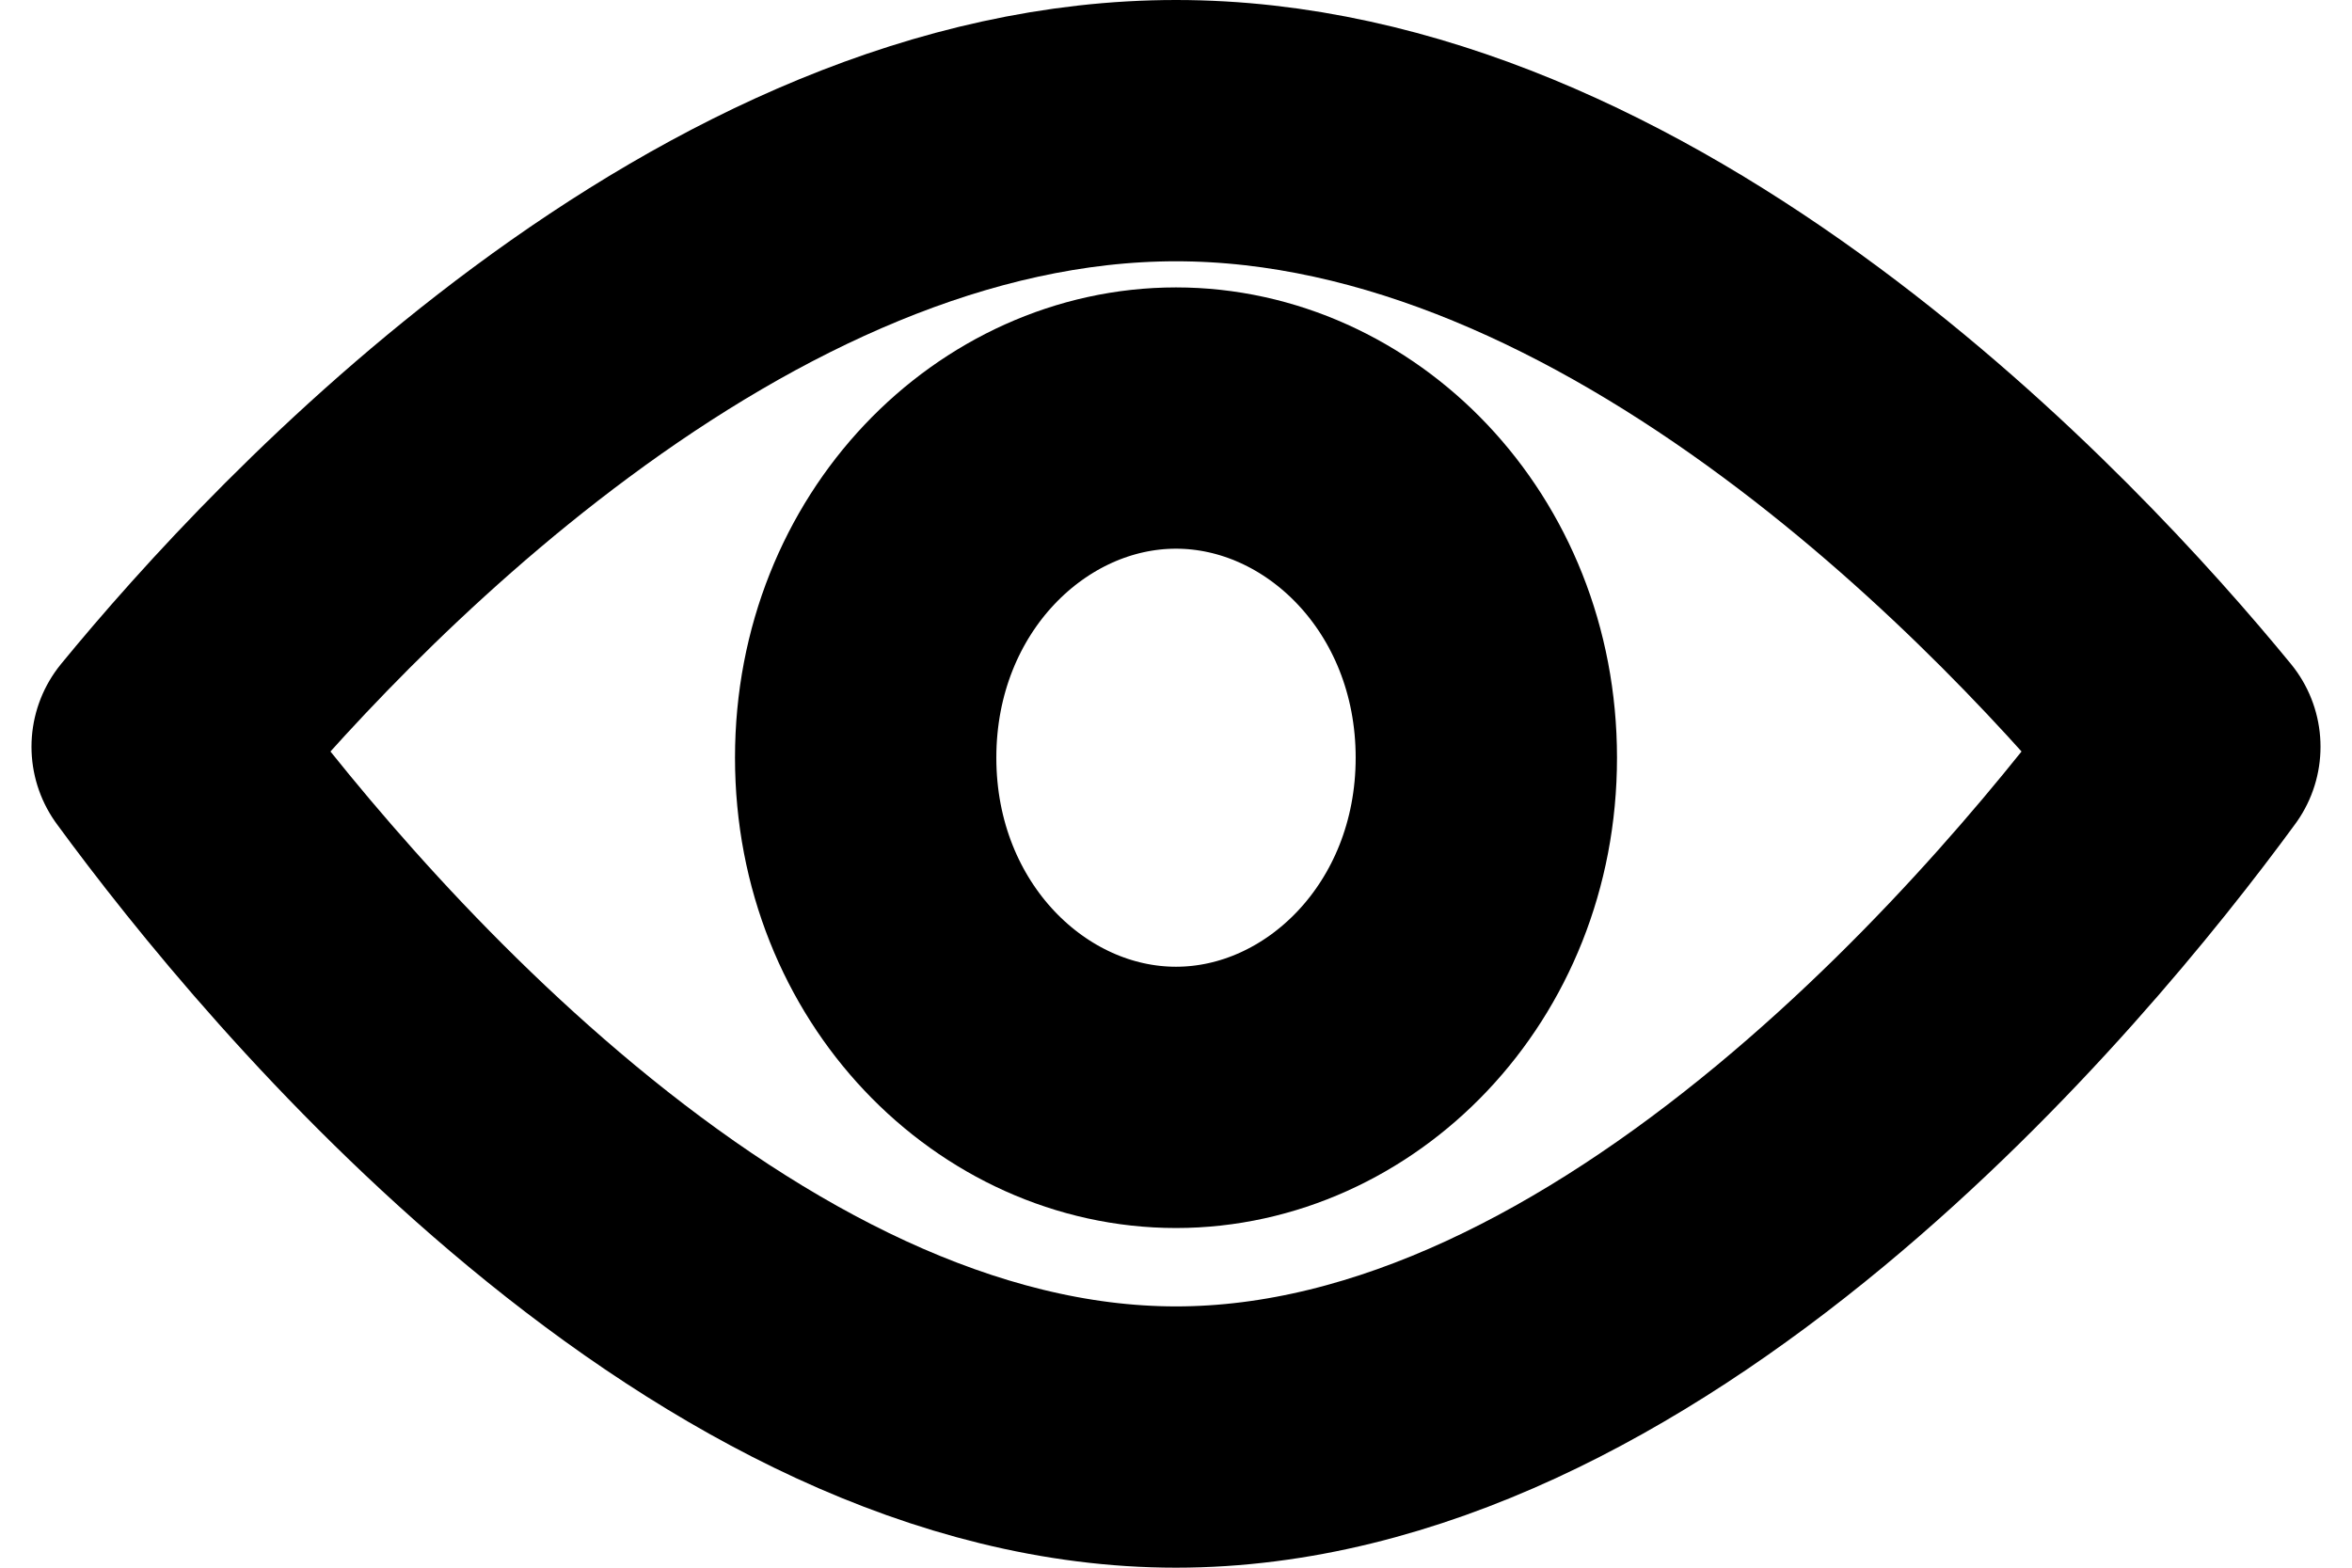
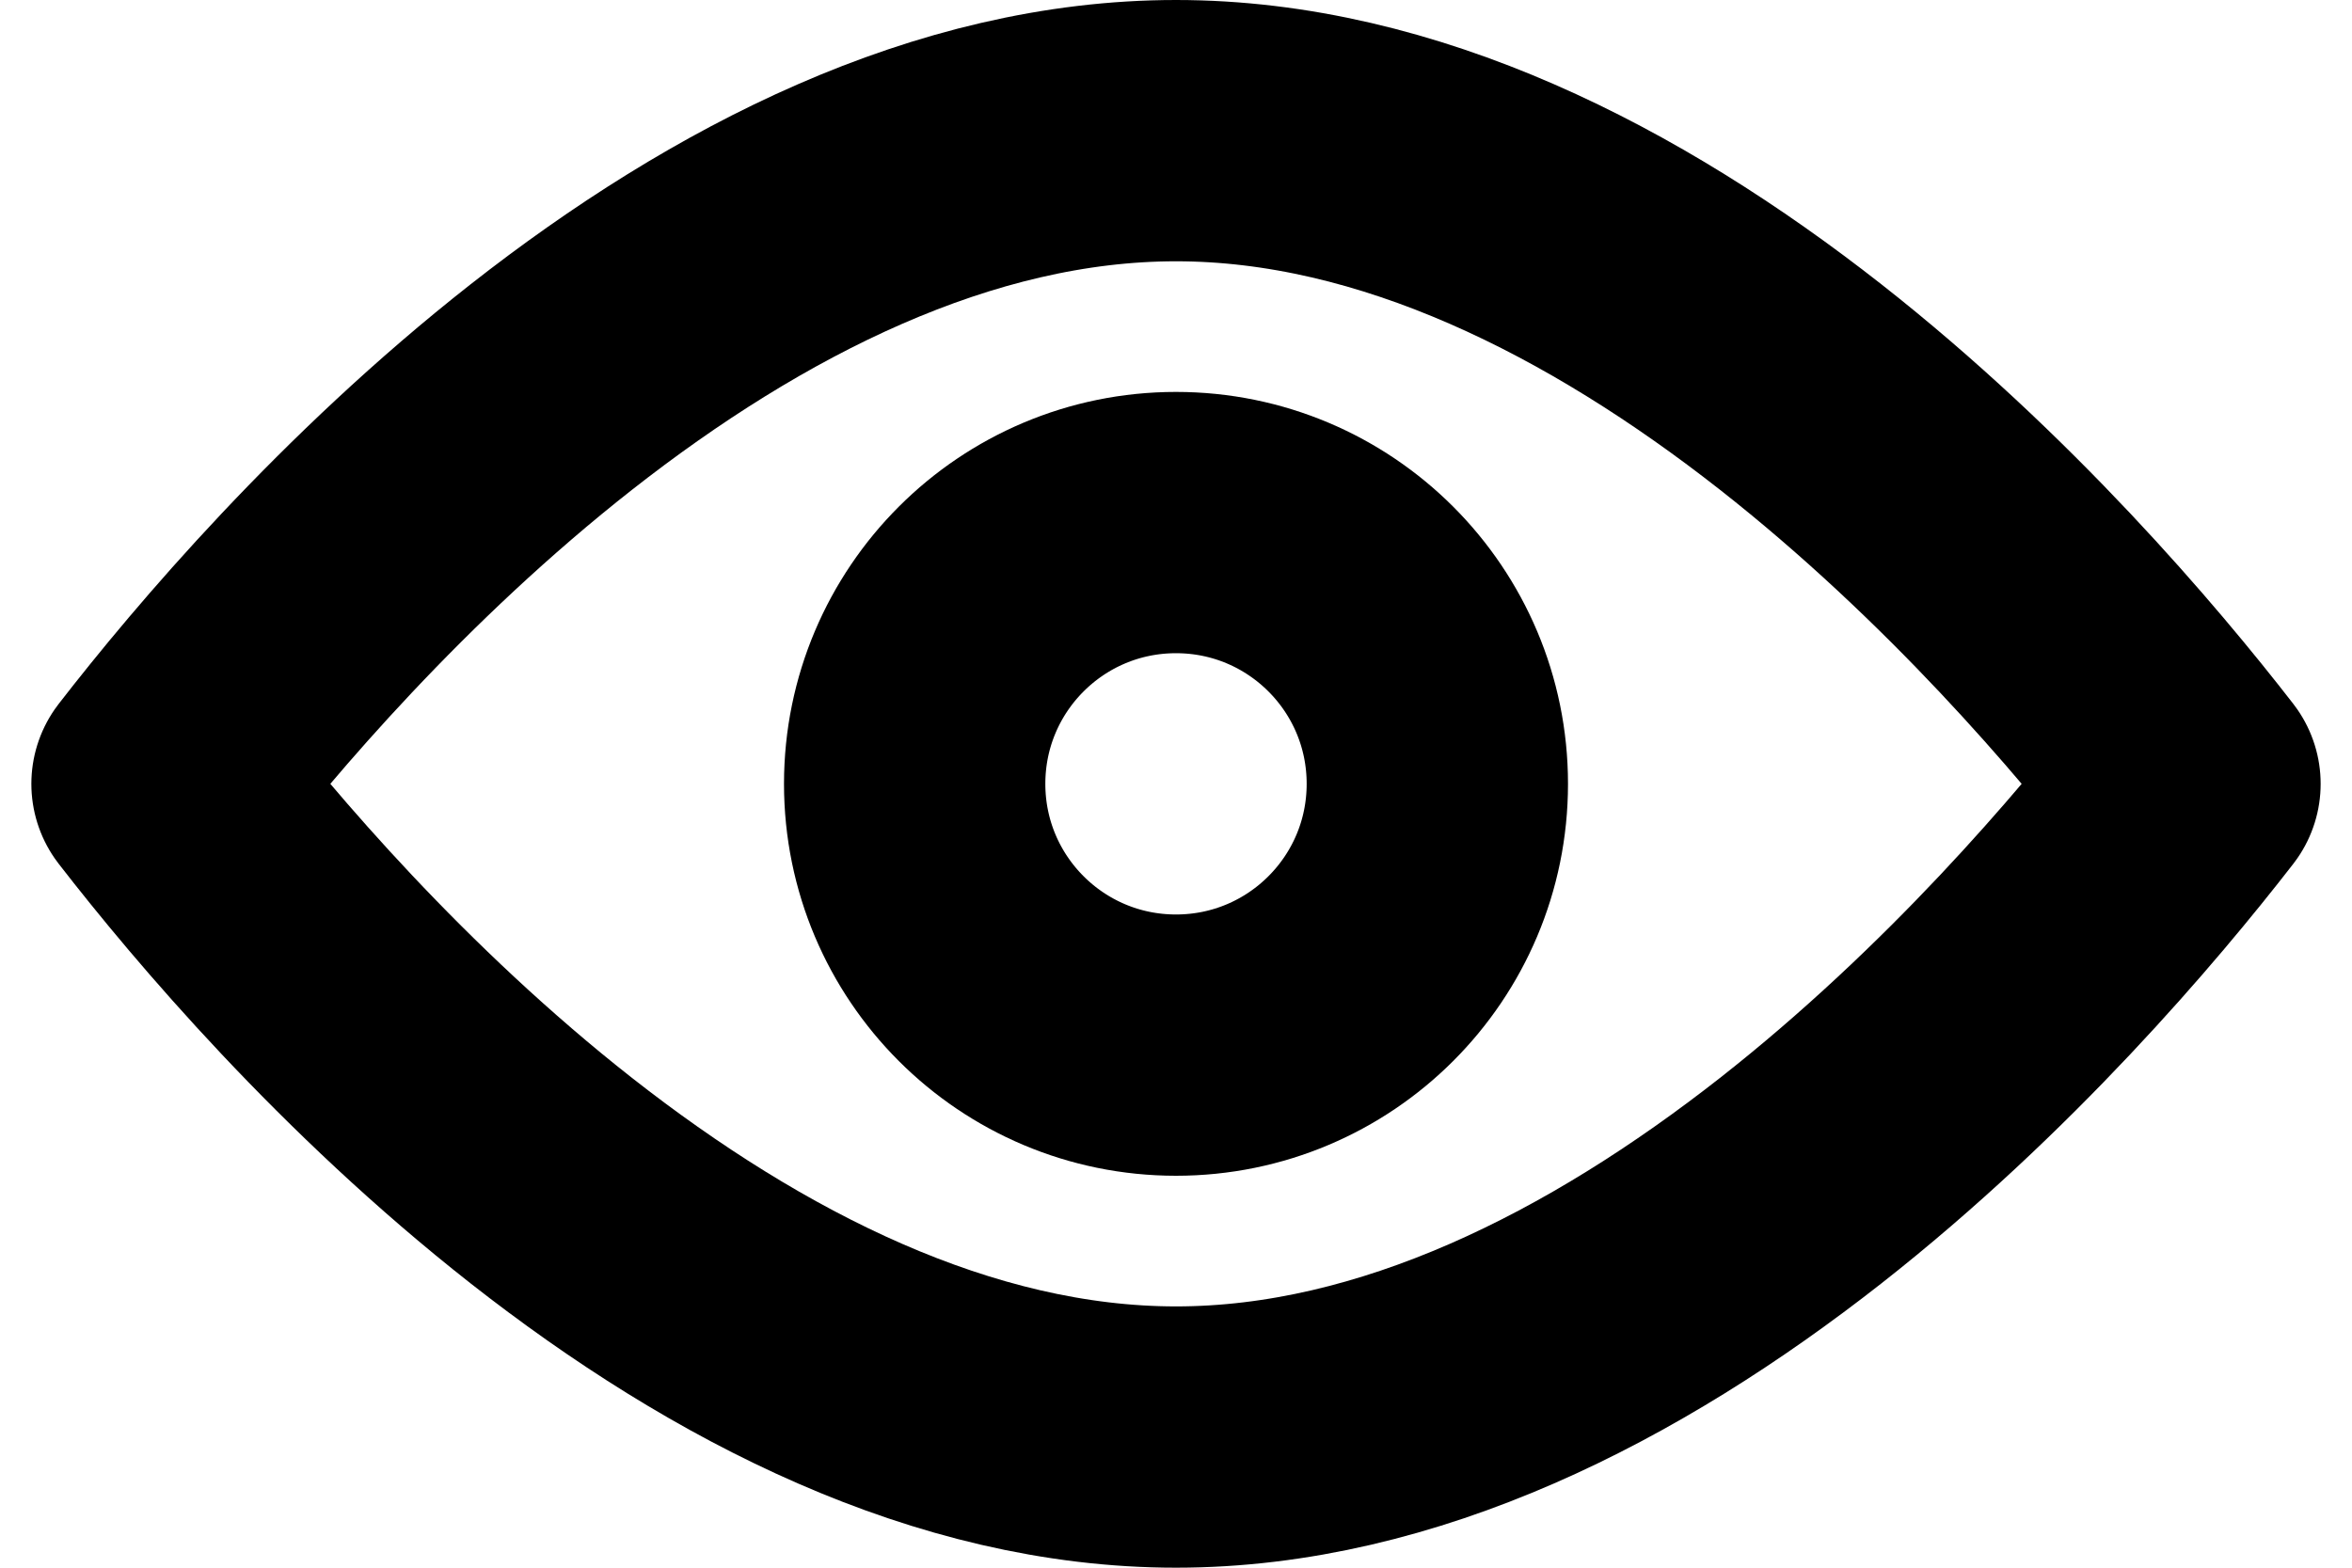
- <svg xmlns="http://www.w3.org/2000/svg" width="18" height="12" viewBox="0 0 18 12" fill="none">
-   <path d="M11.375 5.8C11.375 7.298 10.252 8.4 9 8.4C7.748 8.4 6.625 7.298 6.625 5.8C6.625 4.302 7.748 3.2 9 3.2C10.252 3.2 11.375 4.302 11.375 5.8Z" stroke="currentColor" stroke-width="2" />
-   <path d="M13.782 2.85C15.144 3.859 16.199 5.033 16.759 5.716C16.21 6.466 15.151 7.786 13.777 8.925C12.345 10.112 10.693 11 9 11C7.307 11 5.655 10.112 4.223 8.925C2.849 7.786 1.79 6.466 1.241 5.716C1.801 5.033 2.856 3.859 4.218 2.85C5.636 1.799 7.289 1 9 1C10.711 1 12.364 1.799 13.782 2.85Z" stroke="currentColor" stroke-width="2" stroke-linejoin="round" />
+ <svg xmlns="http://www.w3.org/2000/svg" width="18" height="12" viewBox="0 0 18 12" fill="none" stroke="currentColor">
+   <path d="M13.78 2.962C15.148 4.036 16.205 5.284 16.76 6C16.205 6.716 15.148 7.964 13.78 9.038C12.355 10.156 10.703 11 9 11C7.297 11 5.645 10.156 4.22 9.038C2.852 7.964 1.795 6.716 1.24 6C1.795 5.284 2.852 4.036 4.22 2.962C5.645 1.844 7.297 1 9 1C10.703 1 12.355 1.844 13.78 2.962Z" stroke-width="2" stroke-linejoin="round" />
+   <path d="M11 6C11 7.105 10.105 8 9 8C7.895 8 7 7.105 7 6C7 4.895 7.895 4 9 4C10.105 4 11 4.895 11 6Z" stroke-width="2" />
</svg>
